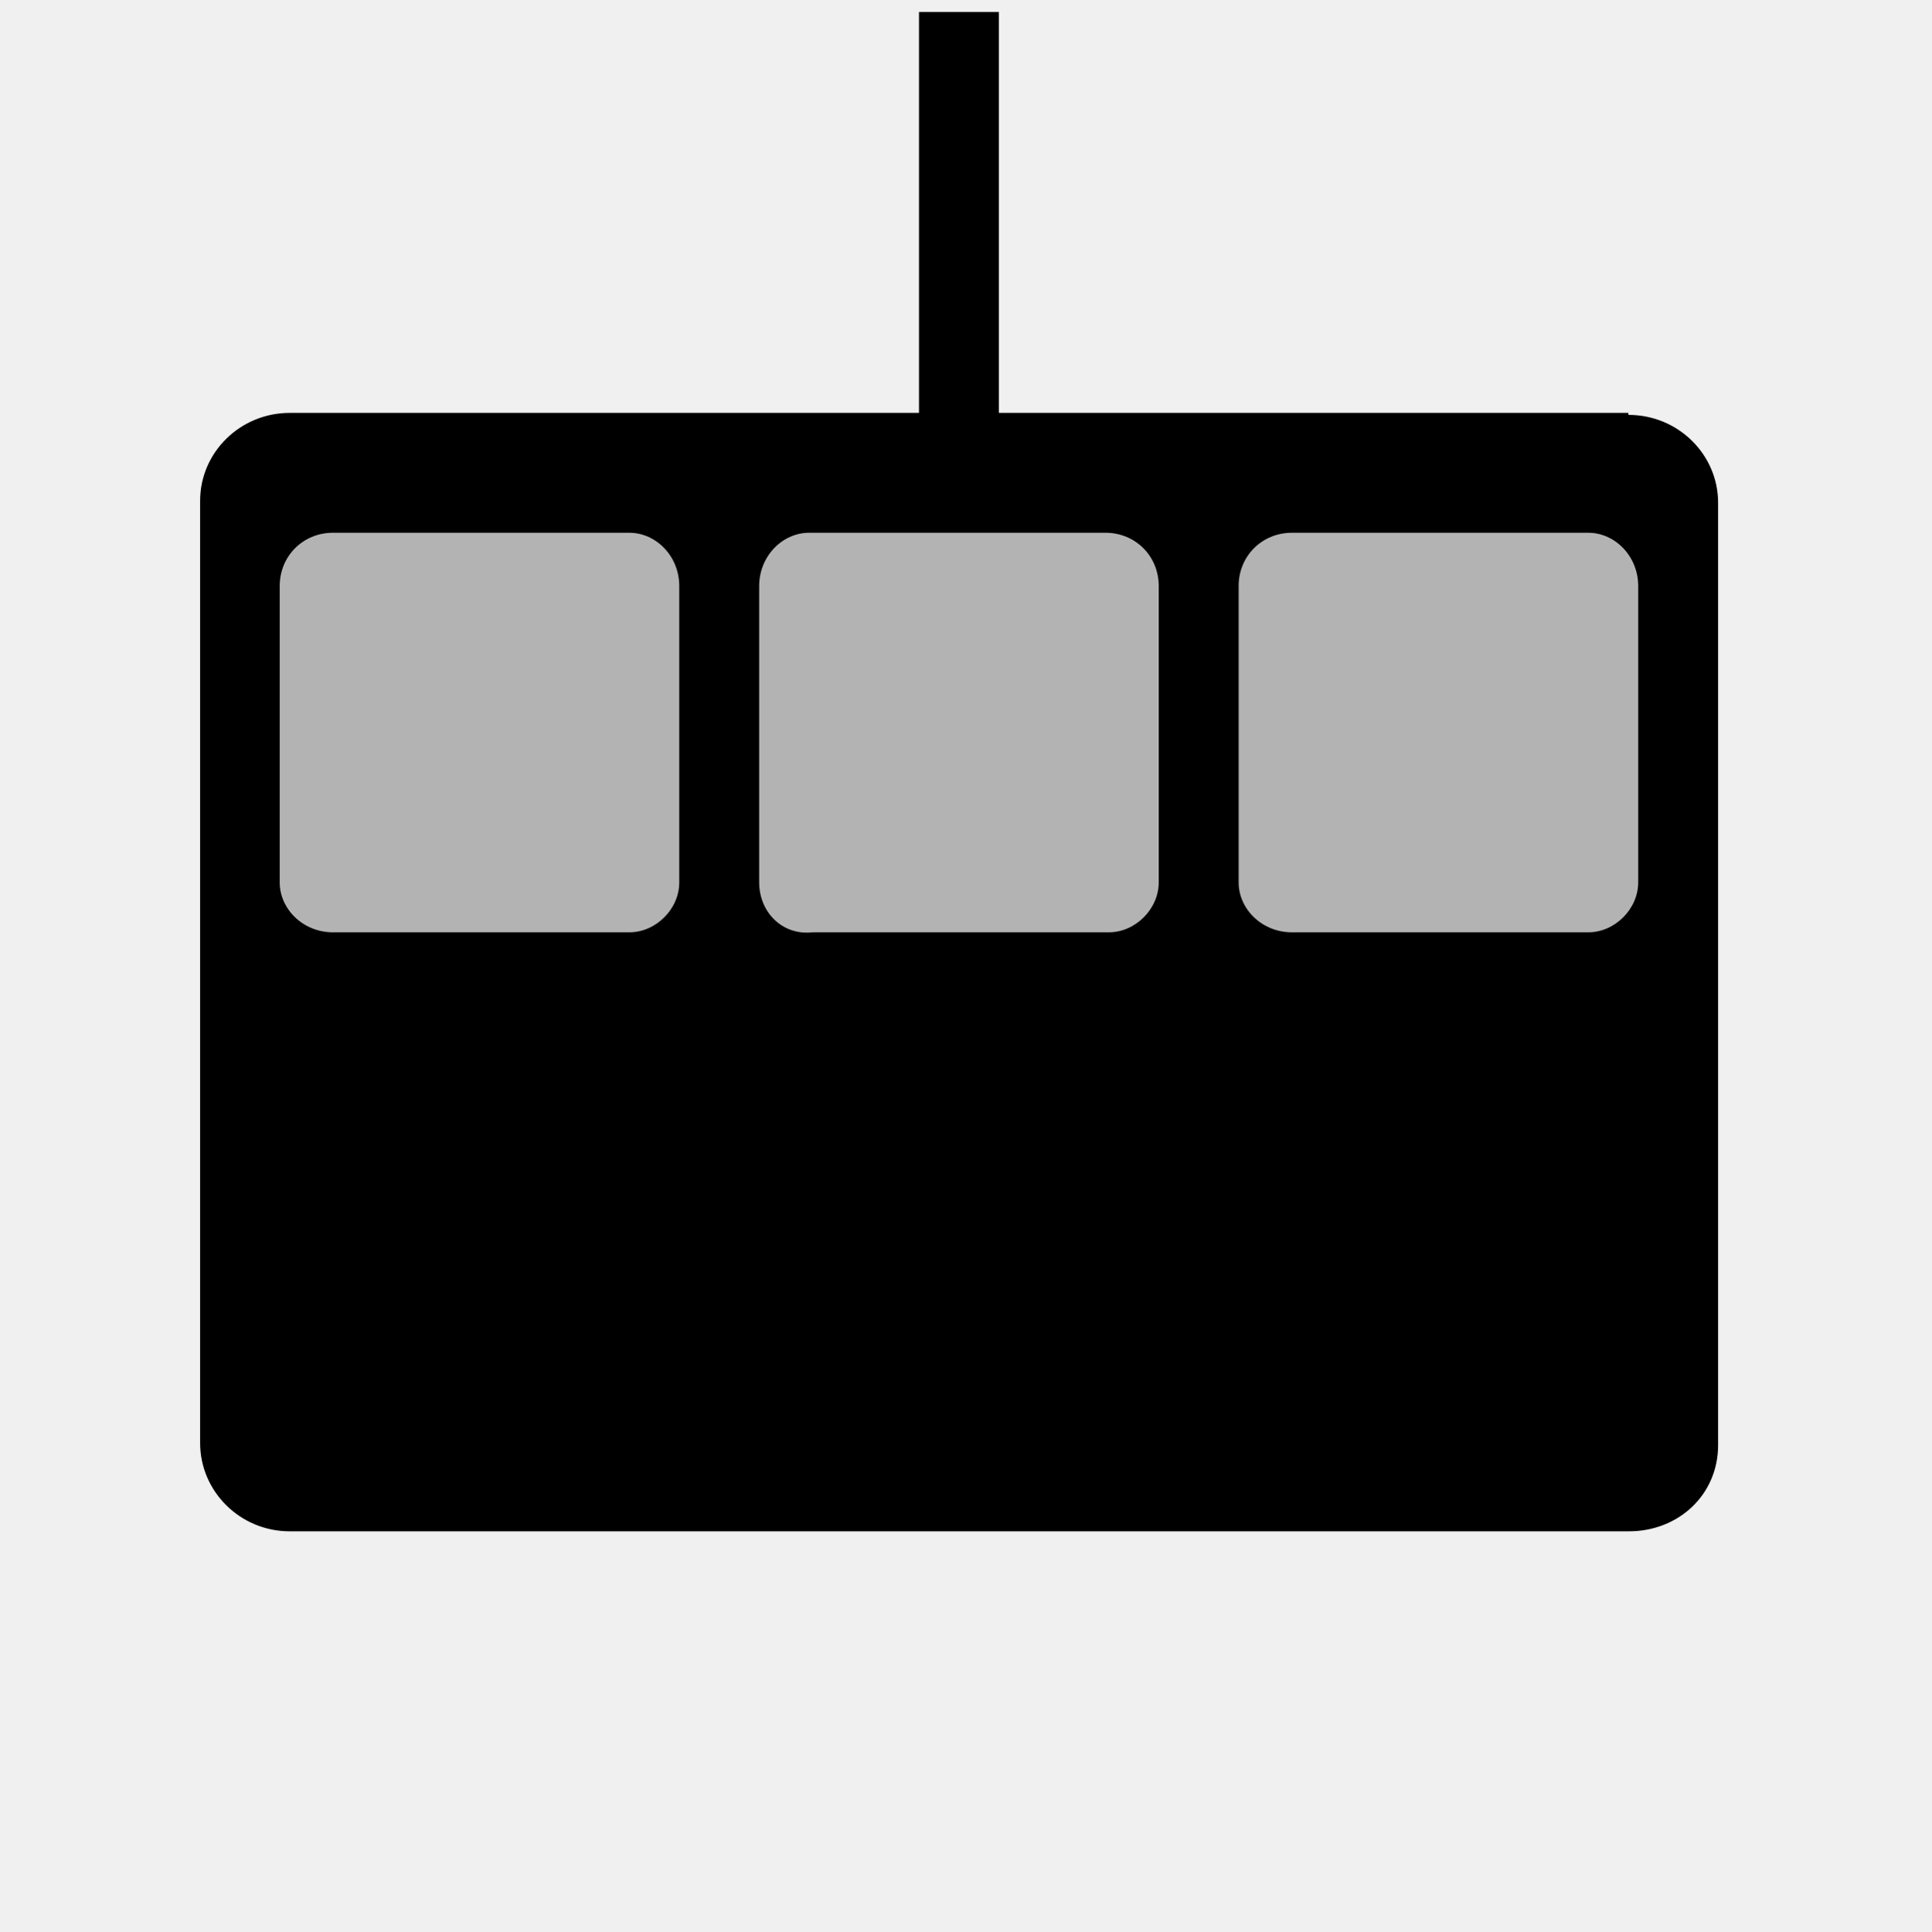
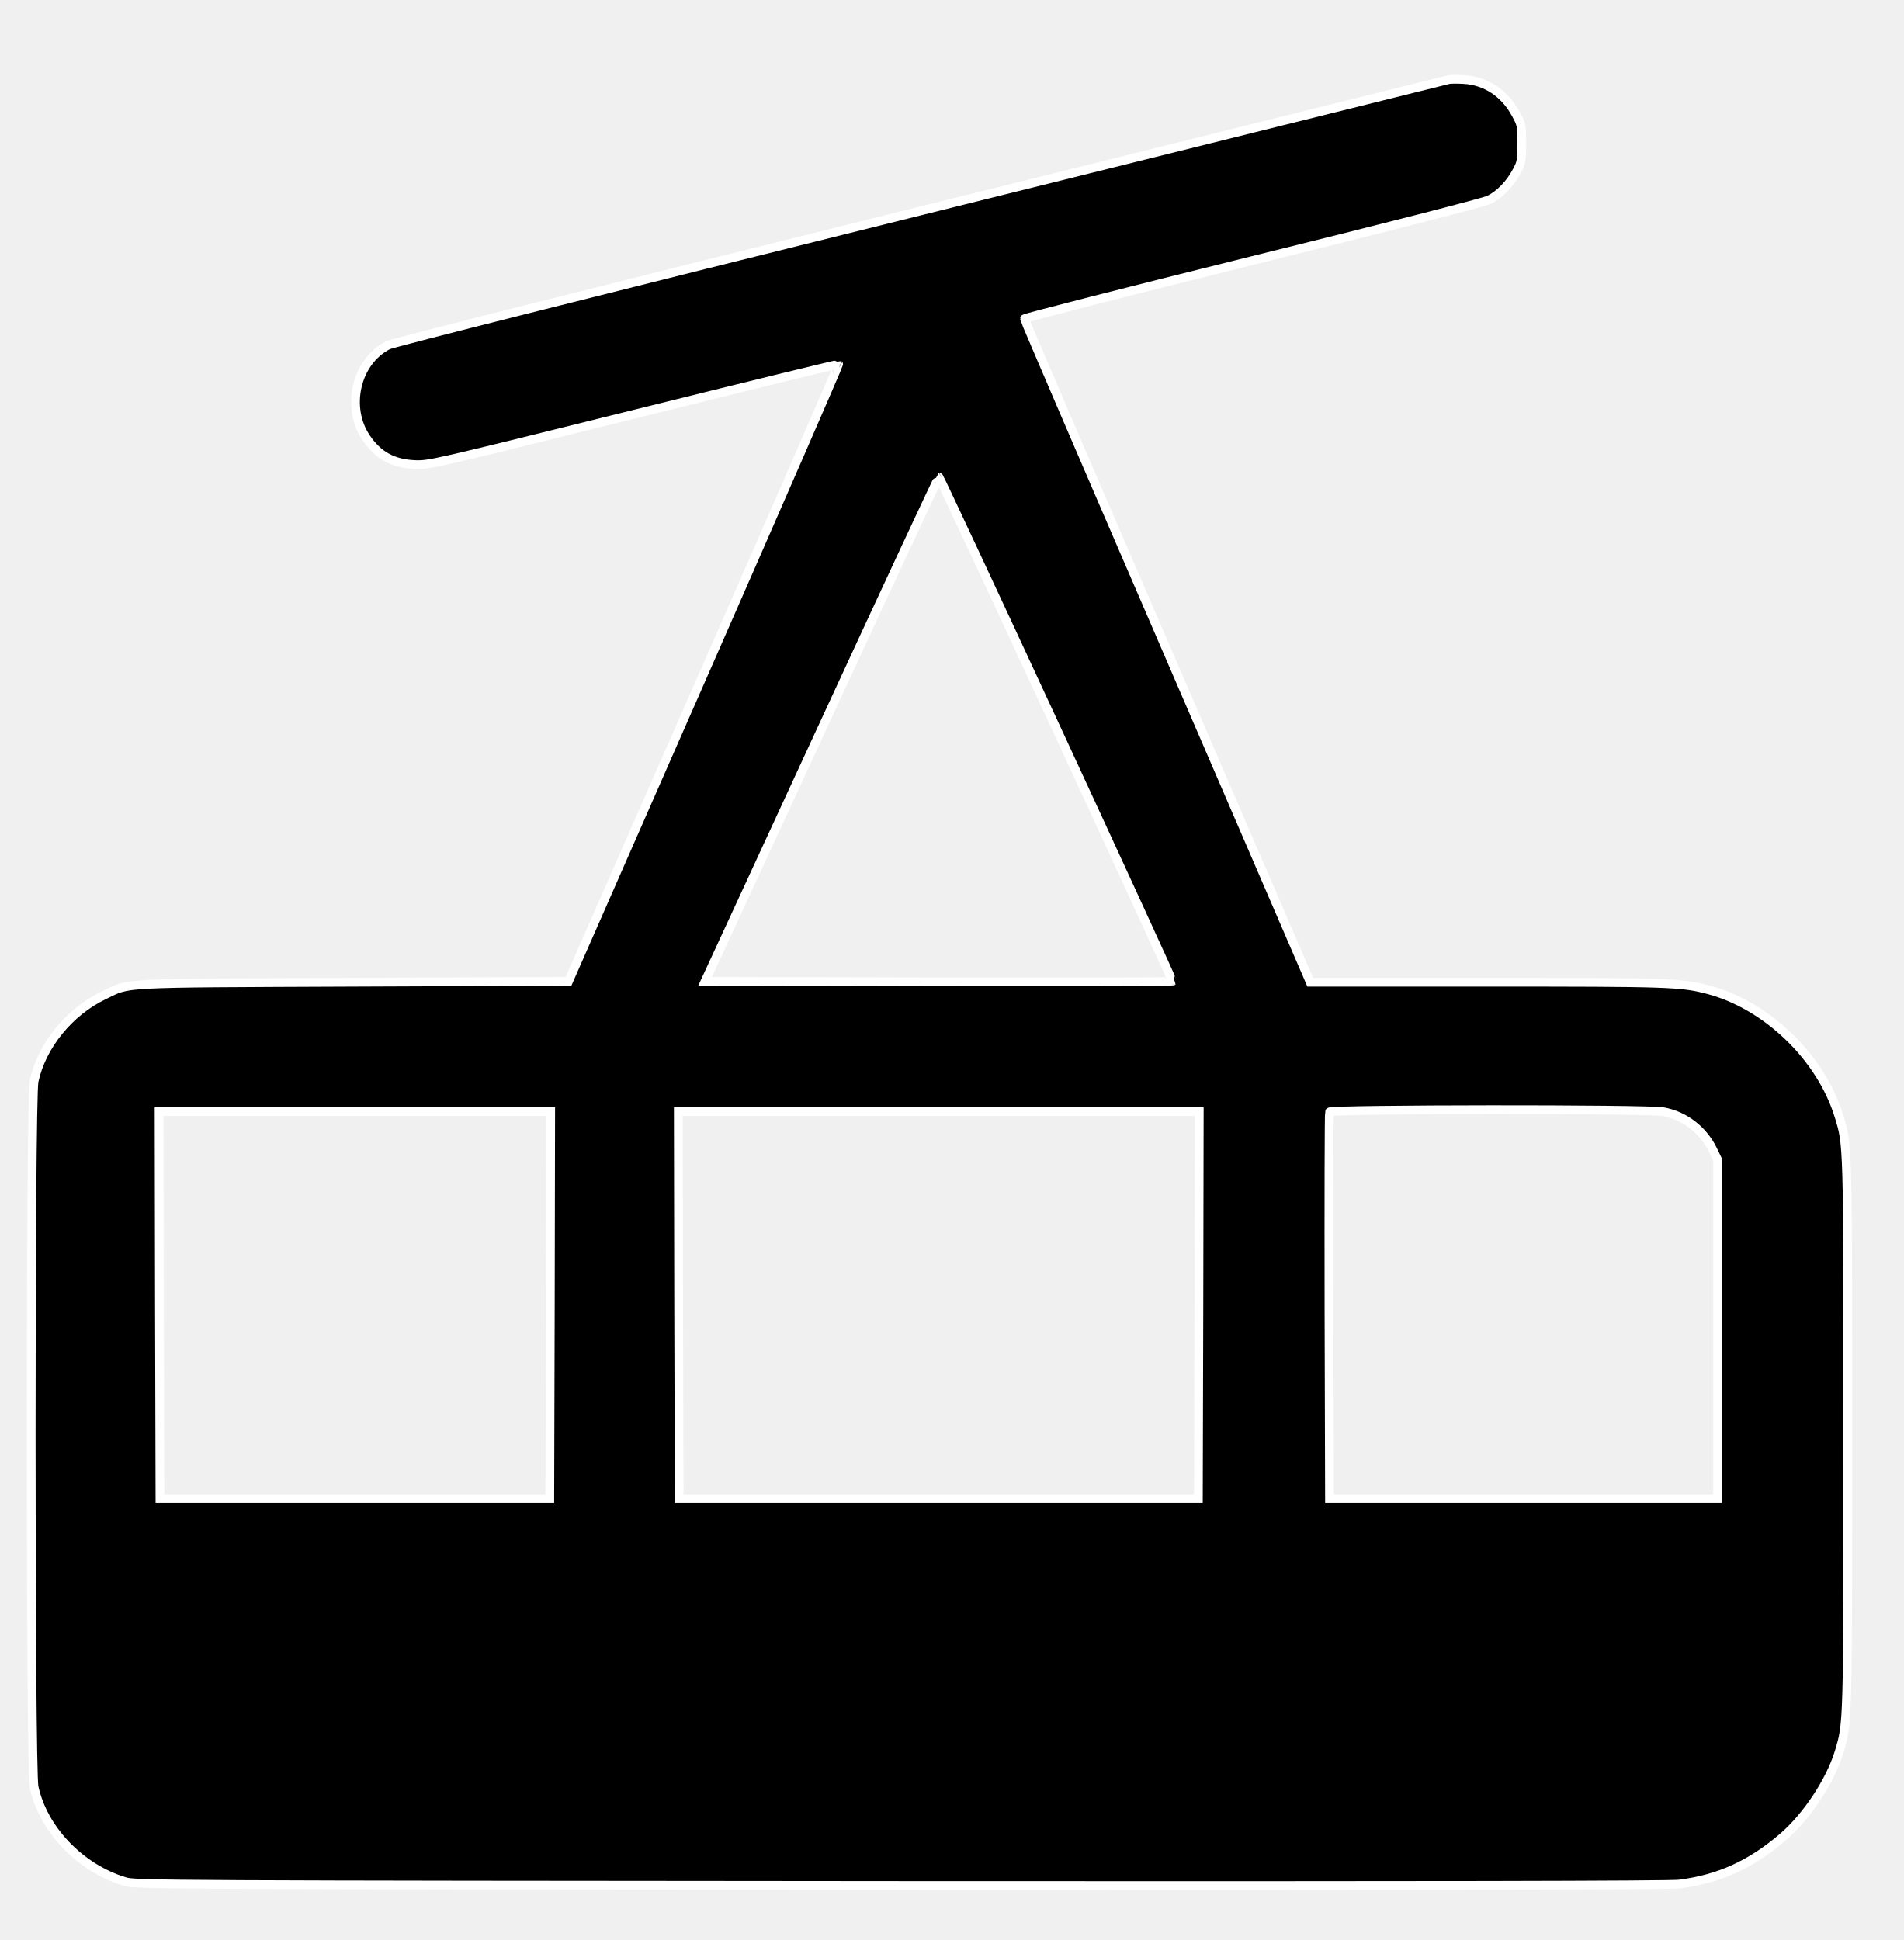
- <svg xmlns="http://www.w3.org/2000/svg" width="580" height="580" version="1.0">
-   <path id="path3760" d="m489 124l-402 0c-14.8 0-26.9 11.8-26.9 26.4l0 283c0 14.5 12 26.5 26.9 26.5l402 0c15 .1 27-10.9 27-25.9l0-283c0-14.5-12-26.4-26.9-26.4" />
-   <path d="m 84,176 0,89 c 0,8 7,15 16,15 l 89,0 c 8,0 15,-7 15,-15 l 0,-89 c 0,-9 -7,-16 -15,-16 l -89,0 c -9,0 -16,7 -16,16 z m 144,0 0,89 c 0,9 7,16 16,15 l 89,0 c 8,0 15,-7 15,-15 l 0,-89 c 0,-9 -7,-16 -16,-16 l -89,0 c -8,0 -15,7 -15,16 z m 144,0 0,89 c 0,8 7,15 16,15 l 89,0 c 8,0 15,-7 15,-15 l 0,-89 c 0,-9 -7,-16 -15,-16 l -89,0 c -9,0 -16,7 -16,16 z" id="path3758-6" opacity="0.7" fill="#ffffff" />
-   <path id="rect3015" d="m276 3.6l24 0 0 132-24 0z" />
+ <svg xmlns="http://www.w3.org/2000/svg" width="1089" height="1110" preserveAspectRatio="xMidYMid meet">
+   <g class="layer">
+     <g fill="#000000" id="svg_1" transform="translate(0, 1110) scale(0.1, -0.1)">
+       <path d="m8285,10644c-11,-3 -1370,-341 -3020,-751c-1823,-453 -3018,-754 -3045,-768c-183,-93 -245,-356 -124,-532c68,-99 151,-145 274,-151c84,-4 101,0 1254,287c643,160 1171,289 1173,287c2,-2 -344,-797 -770,-1767l-775,-1764l-1234,-5c-1370,-6 -1269,-1 -1423,-74c-198,-94 -357,-290 -400,-492c-22,-104 -22,-3935 0,-4039c52,-242 264,-464 520,-541c58,-18 234,-19 4435,-22c3037,-2 4400,1 4457,8c229,30 407,111 593,270c136,118 269,318 320,485c50,166 50,147 50,1820c0,1674 0,1655 -51,1820c-104,338 -417,638 -754,724c-152,39 -221,41 -1260,41l-1010,0l-817,1893c-450,1041 -818,1897 -818,1903c0,5 586,155 1303,333c765,189 1323,333 1353,347c61,29 122,91 161,166c26,48 28,62 28,158c0,100 -1,108 -34,168c-64,119 -172,190 -298,197c-37,2 -77,2 -88,-1zm-2241,-3715c367,-793 665,-1443 663,-1445c-2,-2 -605,-3 -1339,-2l-1335,3l666,1442c366,793 669,1443 672,1443c3,0 306,-648 673,-1441zm3471,-2190c121,-22 226,-103 282,-216l28,-58l0,-970l0,-970l-1110,0l-1110,0l-3,1100c-1,605 0,1106 3,1113c6,16 1820,18 1910,1zm-6367,-1106l-3,-1108l-1115,0l-1115,0l-3,1108l-2,1107l1120,0l1120,0l-2,-1107zm3710,0l-3,-1108l-1485,0l-1485,0l-3,1108l-2,1107l1490,0l1490,0l-2,-1107z" id="svg_2" stroke="#ffffff" stroke-width="50" />
+     </g>
+   </g>
</svg>
